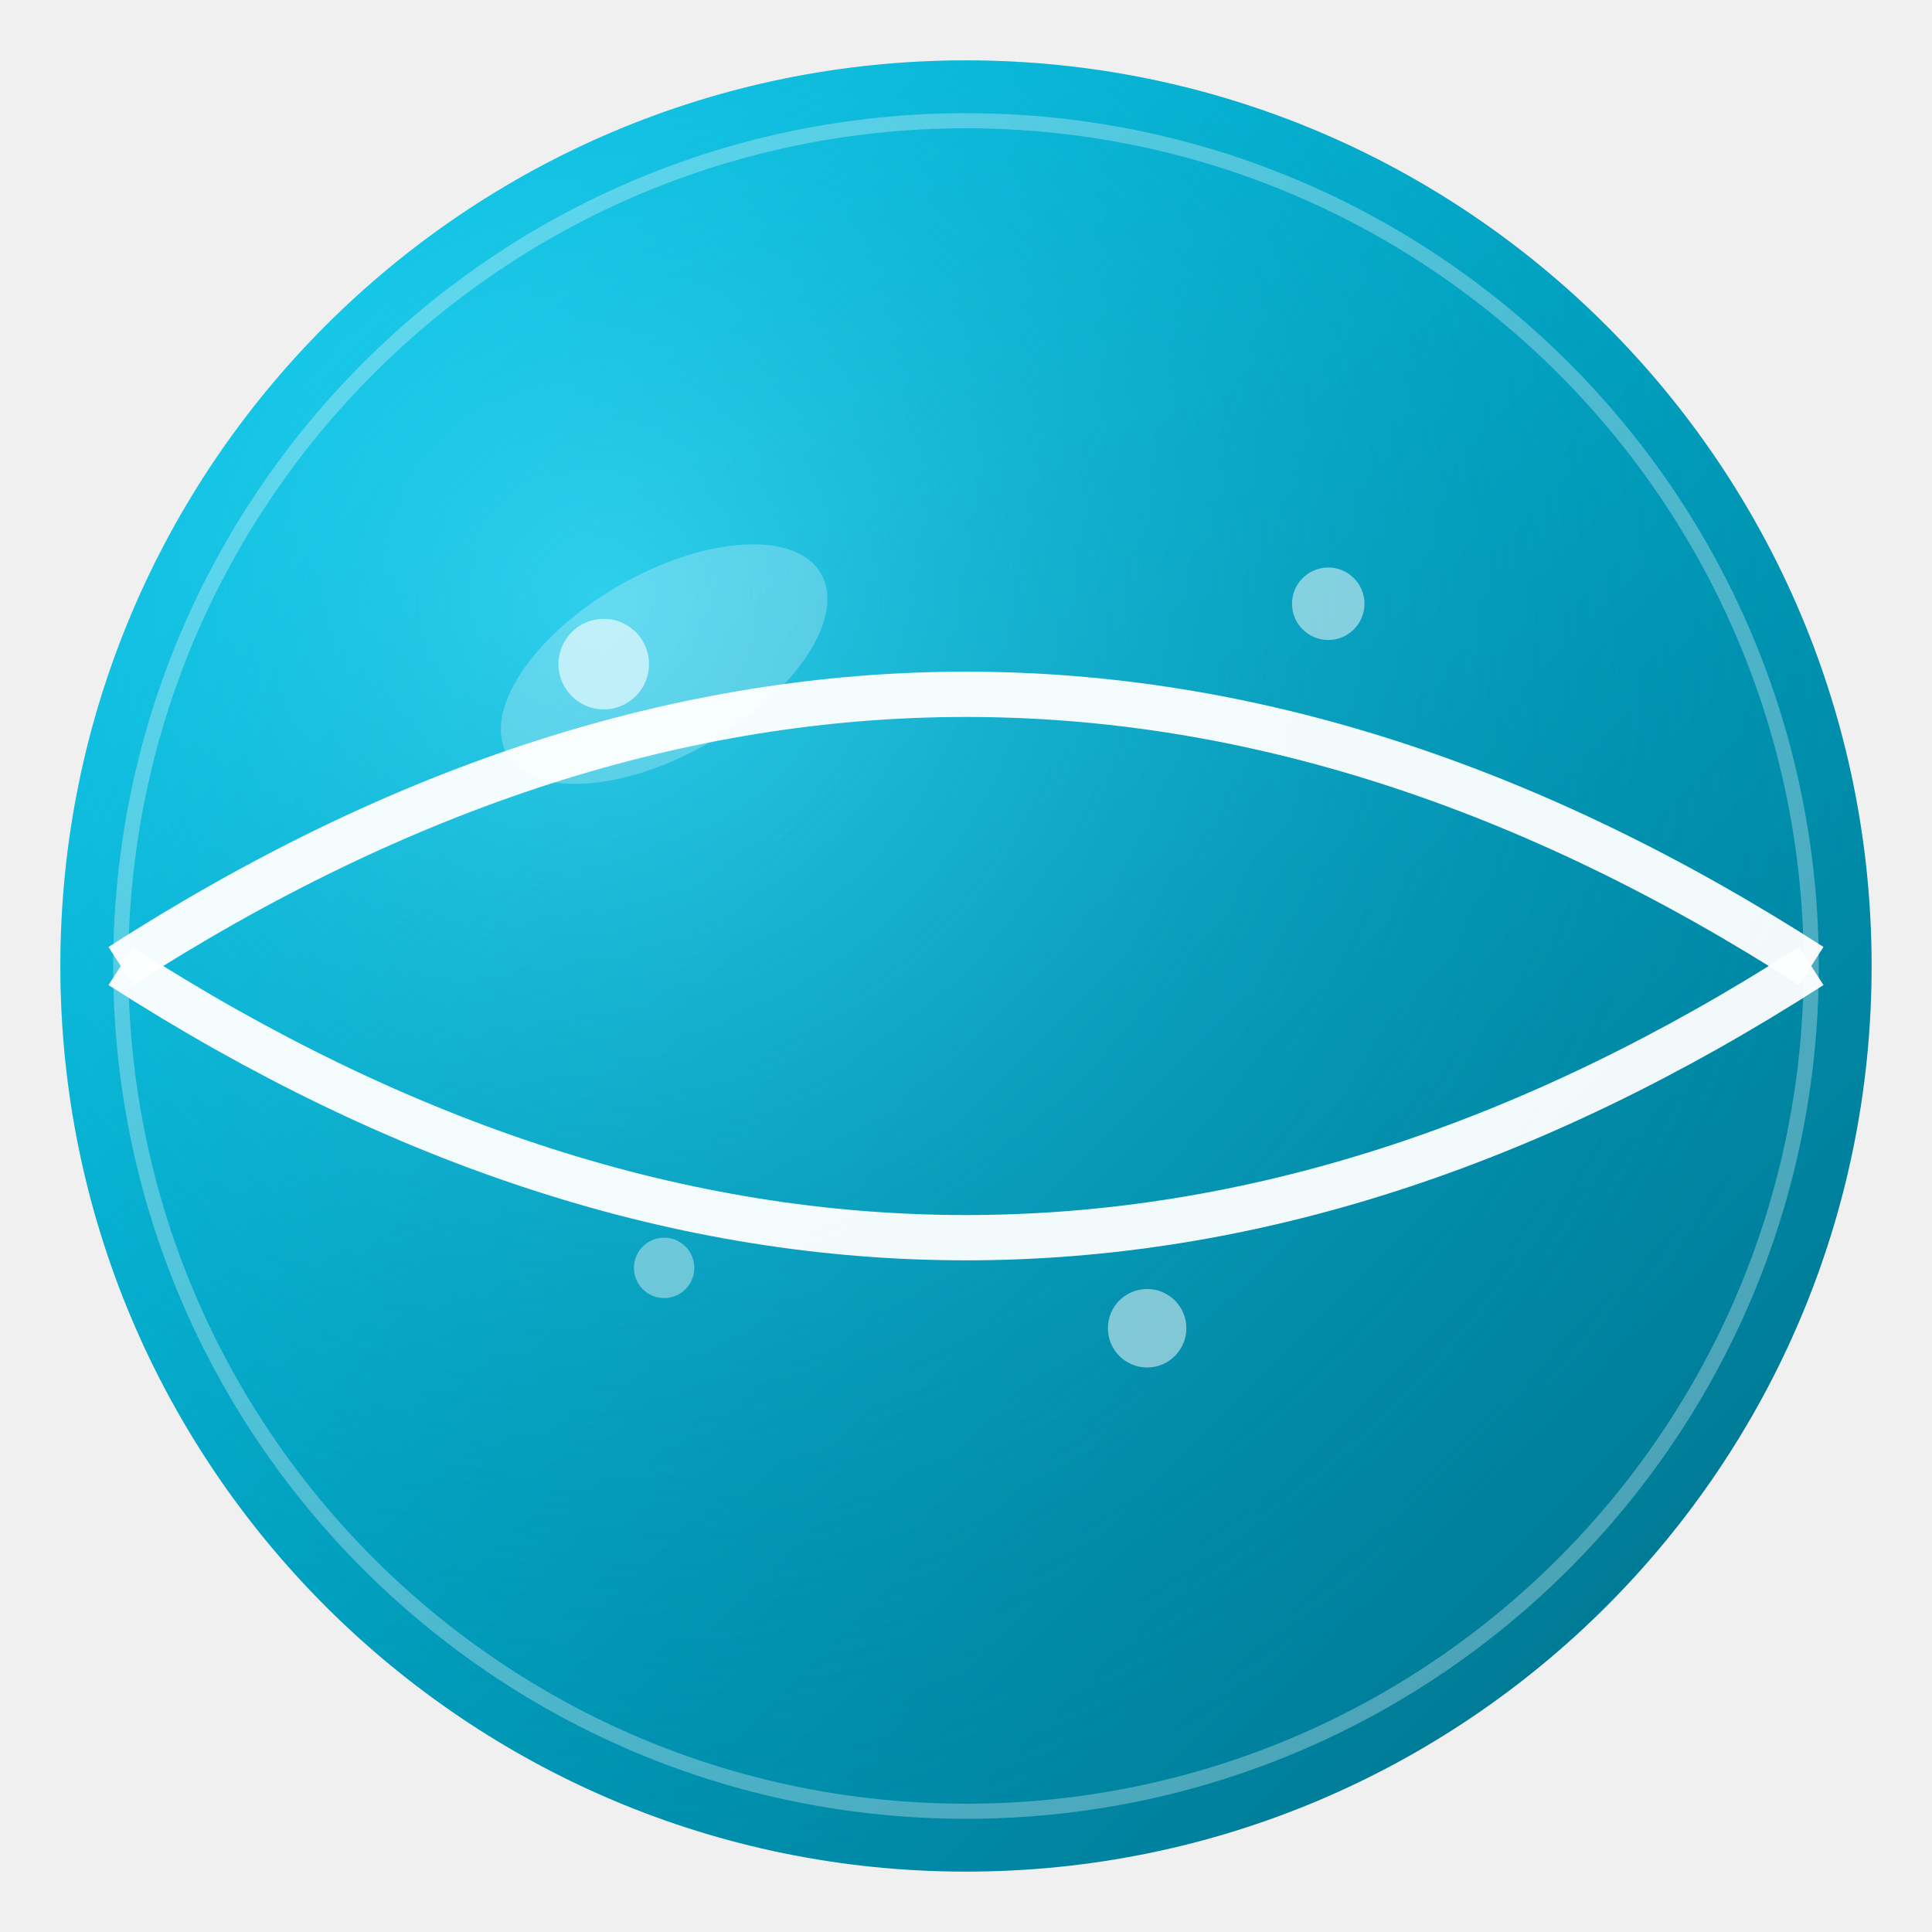
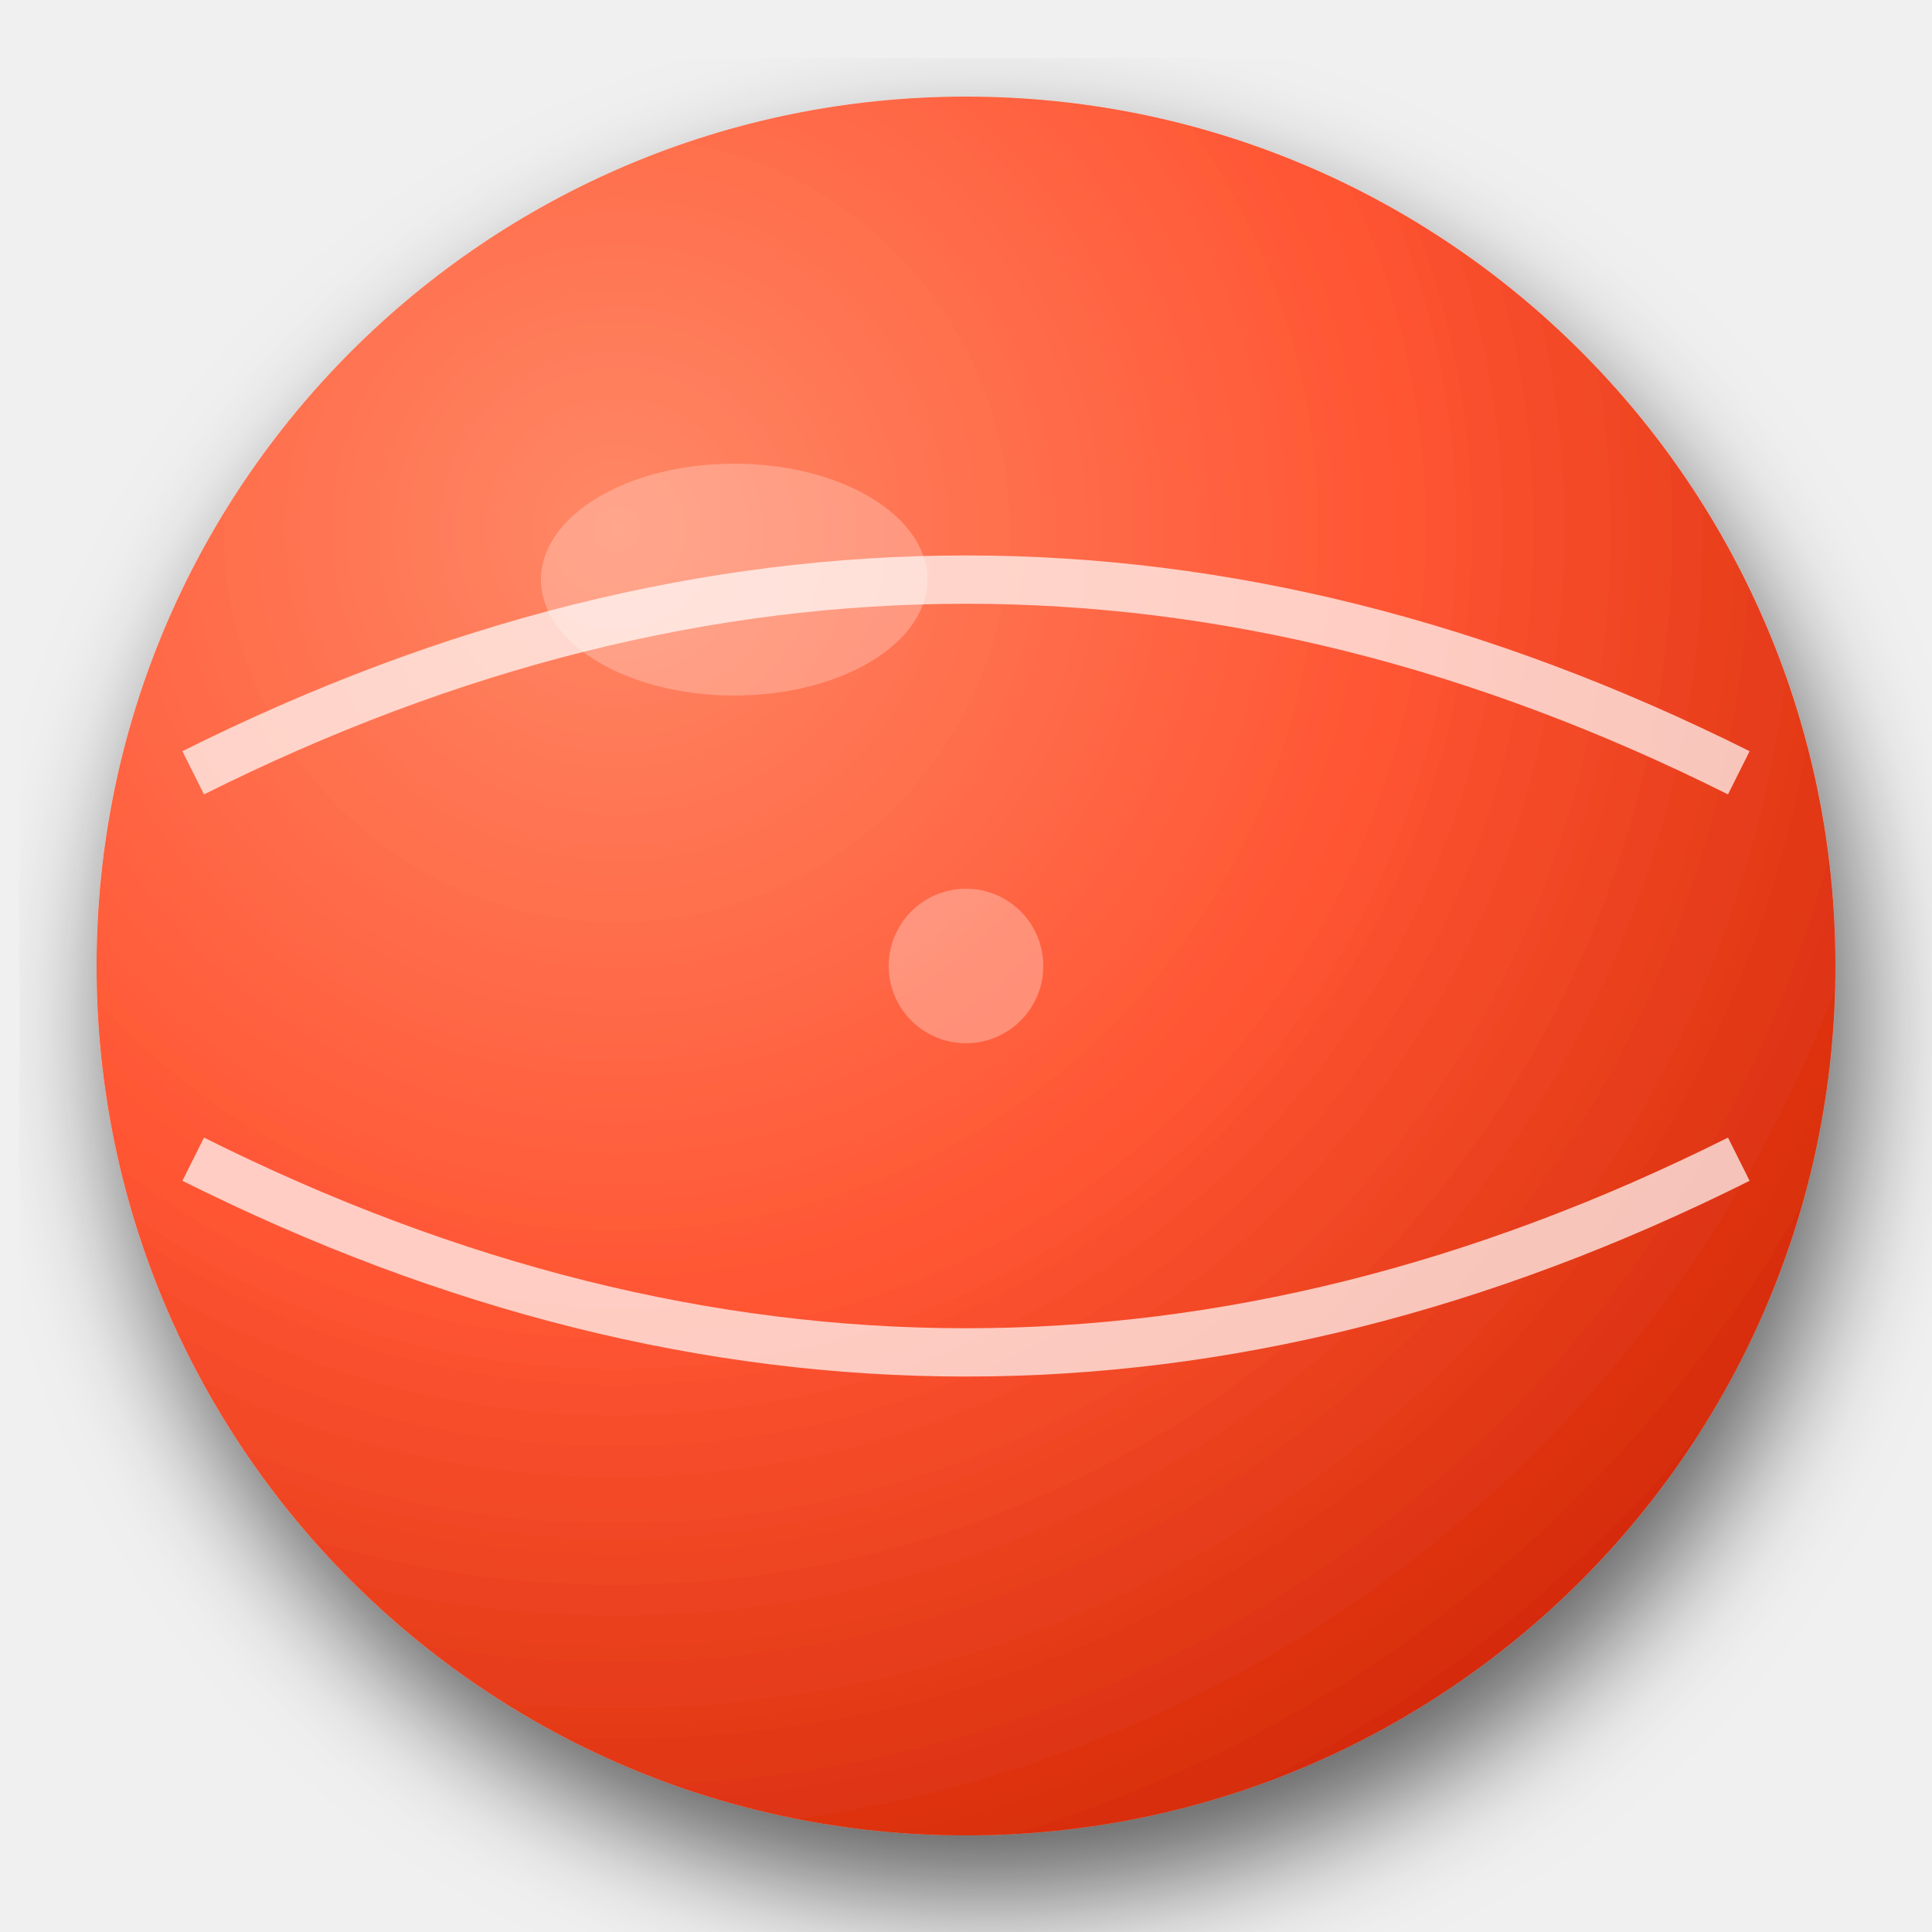
- <svg xmlns="http://www.w3.org/2000/svg" width="64" height="64" viewBox="0 0 64 64" role="img" aria-label="Handball">
+ <svg xmlns="http://www.w3.org/2000/svg" width="100" height="100" viewBox="0 0 100 100" role="img" aria-label="Handball">
  <defs>
-     <linearGradient id="hb-grad" x1="0" y1="0" x2="1" y2="1">
-       <stop offset="0%" stop-color="#00D9FF" />
-       <stop offset="100%" stop-color="#006B85" />
-     </linearGradient>
-     <radialGradient id="hb-glow" cx="0.3" cy="0.3" r="0.7">
-       <stop offset="0%" stop-color="#5EE6FF" stop-opacity="0.5" />
-       <stop offset="100%" stop-color="#006B85" stop-opacity="0" />
+     <radialGradient id="hb-3d" cx="0.3" cy="0.25" r="0.9">
+       <stop offset="0%" stop-color="#FF8866" />
+       <stop offset="50%" stop-color="#FF5533" />
+       <stop offset="100%" stop-color="#CC2200" />
    </radialGradient>
+     <filter id="hb-shadow" x="-20%" y="-20%" width="140%" height="140%">
+       <feDropShadow dx="1" dy="3" stdDeviation="3" flood-color="#000000" flood-opacity="0.6" />
+     </filter>
  </defs>
-   <circle cx="32" cy="32" r="30" fill="url(#hb-grad)" />
-   <circle cx="32" cy="32" r="30" fill="url(#hb-glow)" />
-   <circle cx="32" cy="32" r="28" fill="none" stroke="#FFFFFF" stroke-width="0.5" opacity="0.3" />
-   <path d="M 4 32 Q 32 14 60 32" fill="none" stroke="#FFFFFF" stroke-width="1.5" opacity="0.95" />
-   <path d="M 4 32 Q 32 50 60 32" fill="none" stroke="#FFFFFF" stroke-width="1.5" opacity="0.95" />
-   <circle cx="20" cy="22" r="1.5" fill="#FFFFFF" opacity="0.6" />
-   <circle cx="44" cy="20" r="1.2" fill="#FFFFFF" opacity="0.5" />
-   <circle cx="38" cy="44" r="1.3" fill="#FFFFFF" opacity="0.5" />
-   <circle cx="22" cy="42" r="1" fill="#FFFFFF" opacity="0.4" />
-   <ellipse cx="22" cy="22" rx="6" ry="3" fill="#FFFFFF" opacity="0.25" transform="rotate(-30 22 22)" />
+   <circle cx="50" cy="50" r="45" fill="url(#hb-3d)" filter="url(#hb-shadow)" />
+   <ellipse cx="38" cy="30" rx="10" ry="6" fill="#FFFFFF" opacity="0.25" />
+   <path d="M 10 40 Q 50 20 90 40" fill="none" stroke="#FFFFFF" stroke-width="2.5" opacity="0.7" />
+   <path d="M 10 60 Q 50 80 90 60" fill="none" stroke="#FFFFFF" stroke-width="2.5" opacity="0.7" />
+   <circle cx="50" cy="50" r="4" fill="#FFFFFF" opacity="0.3" />
</svg>
